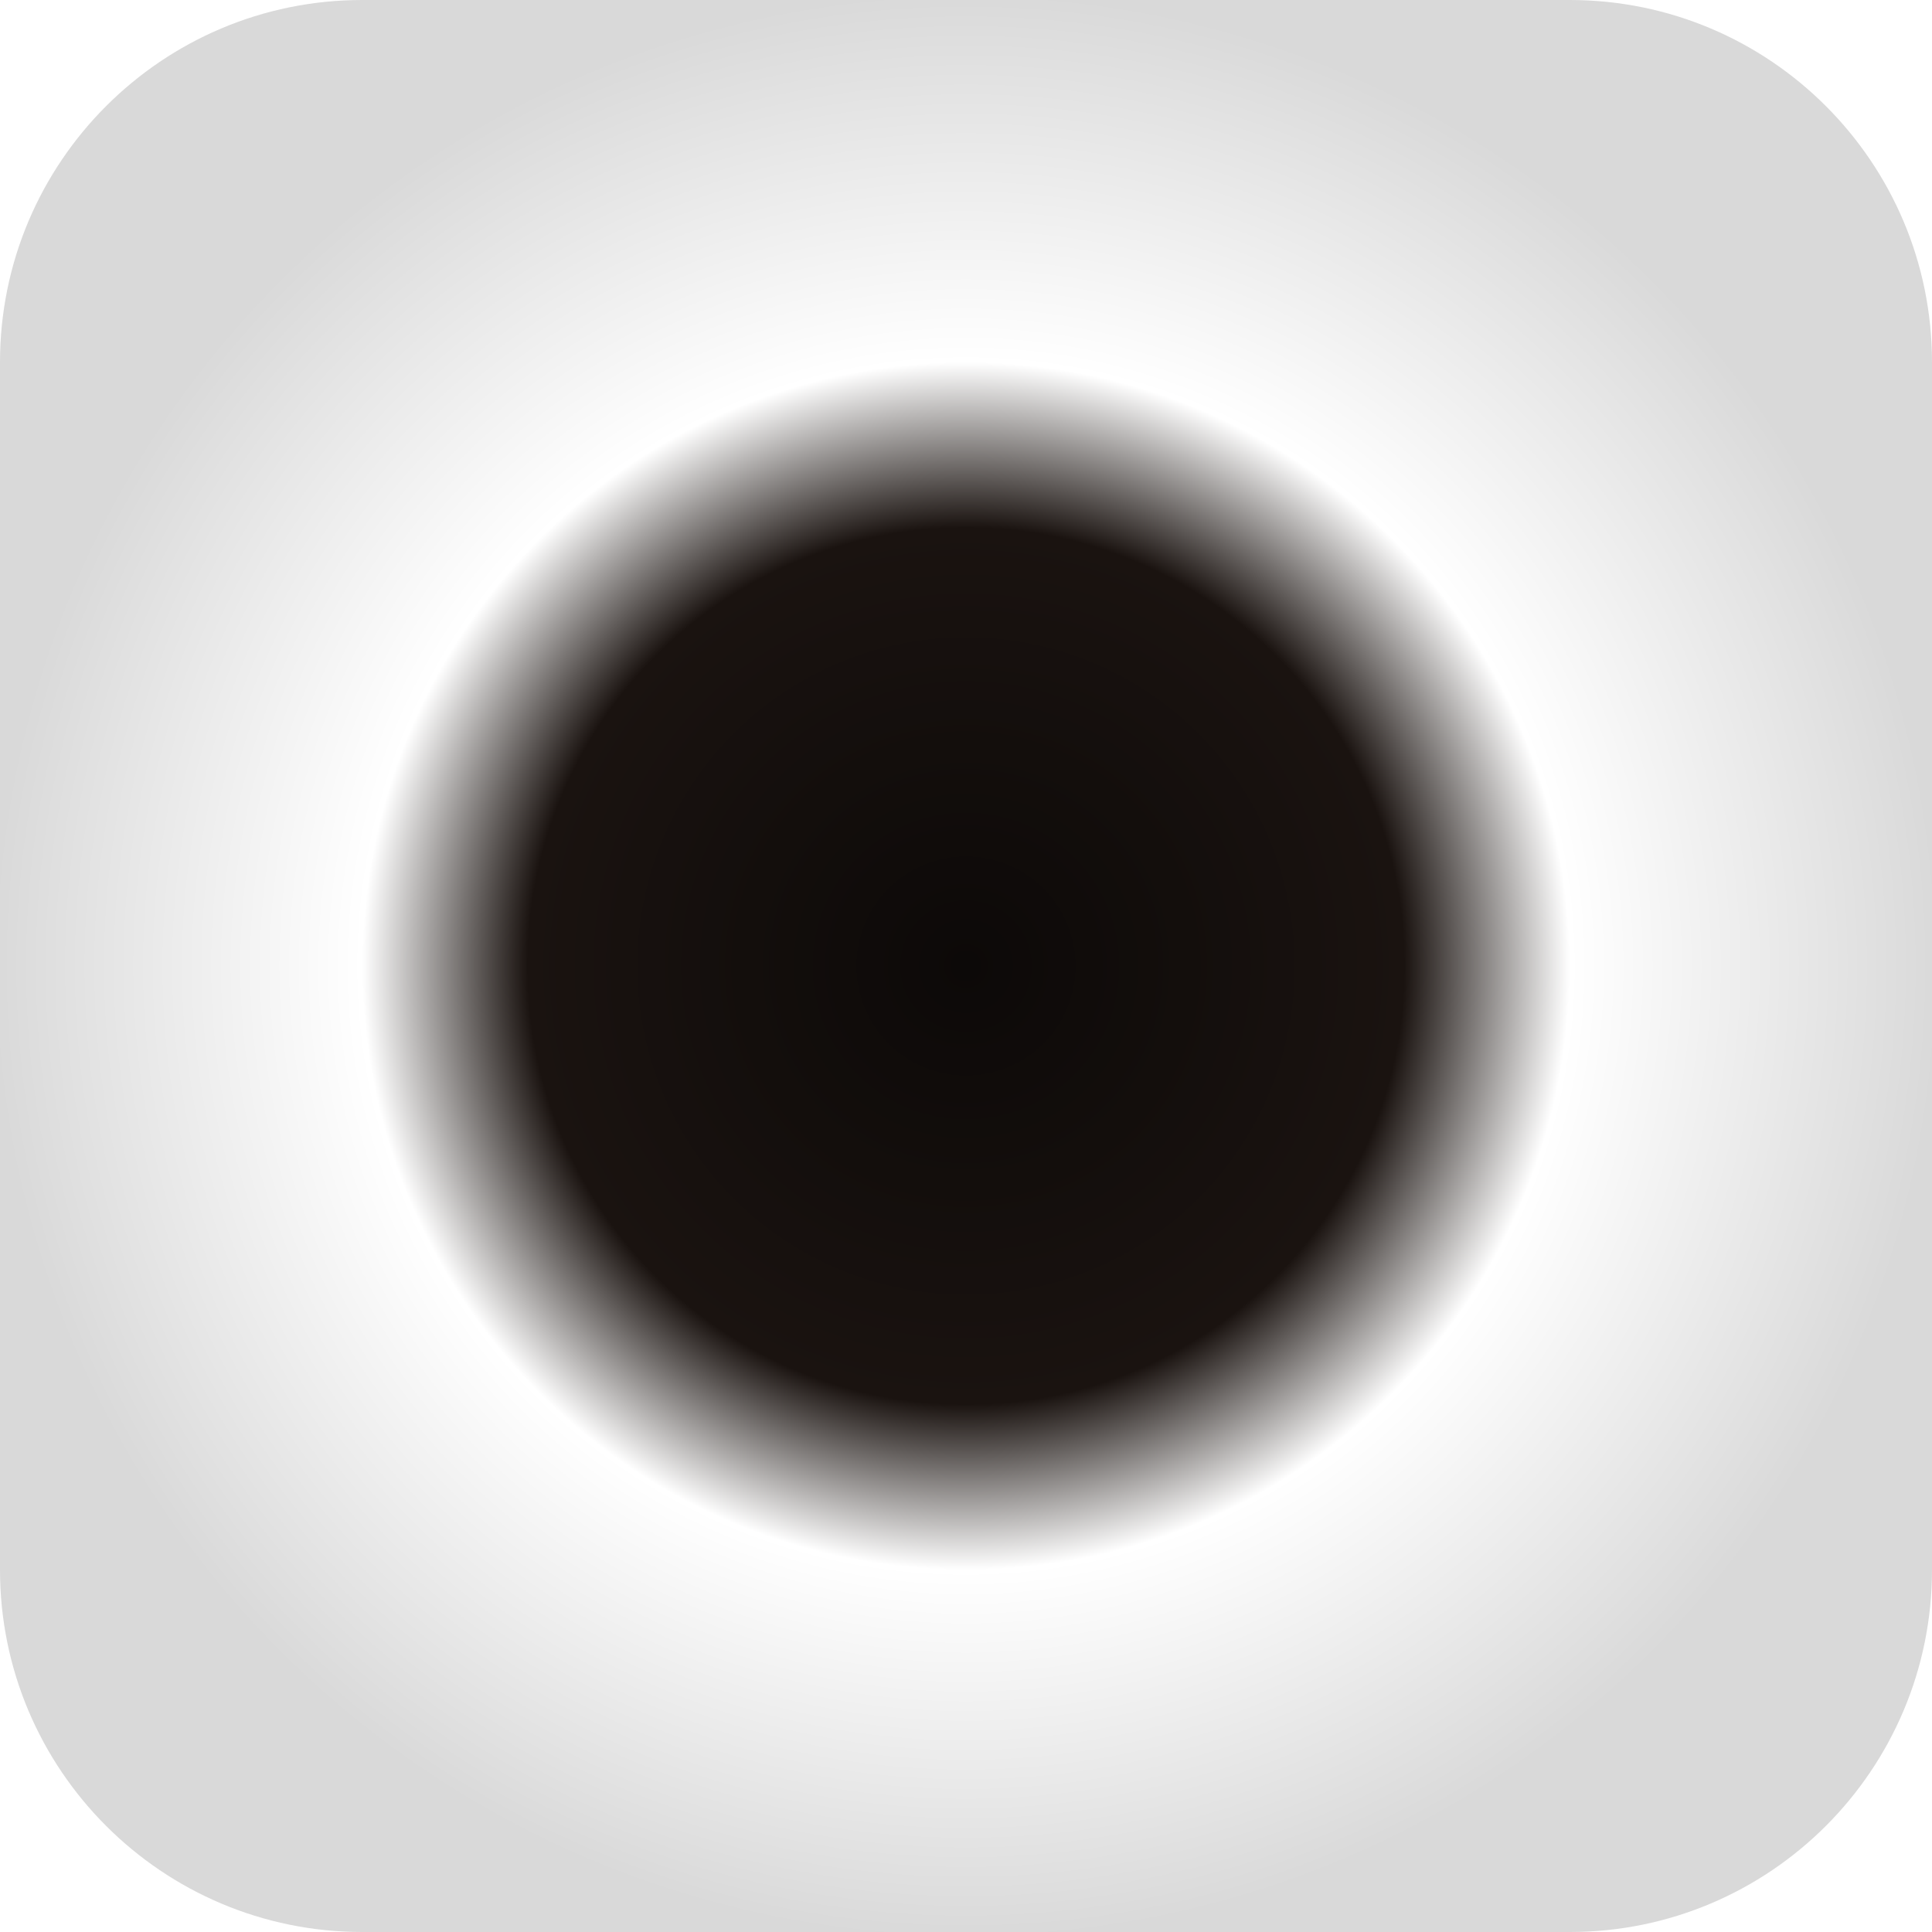
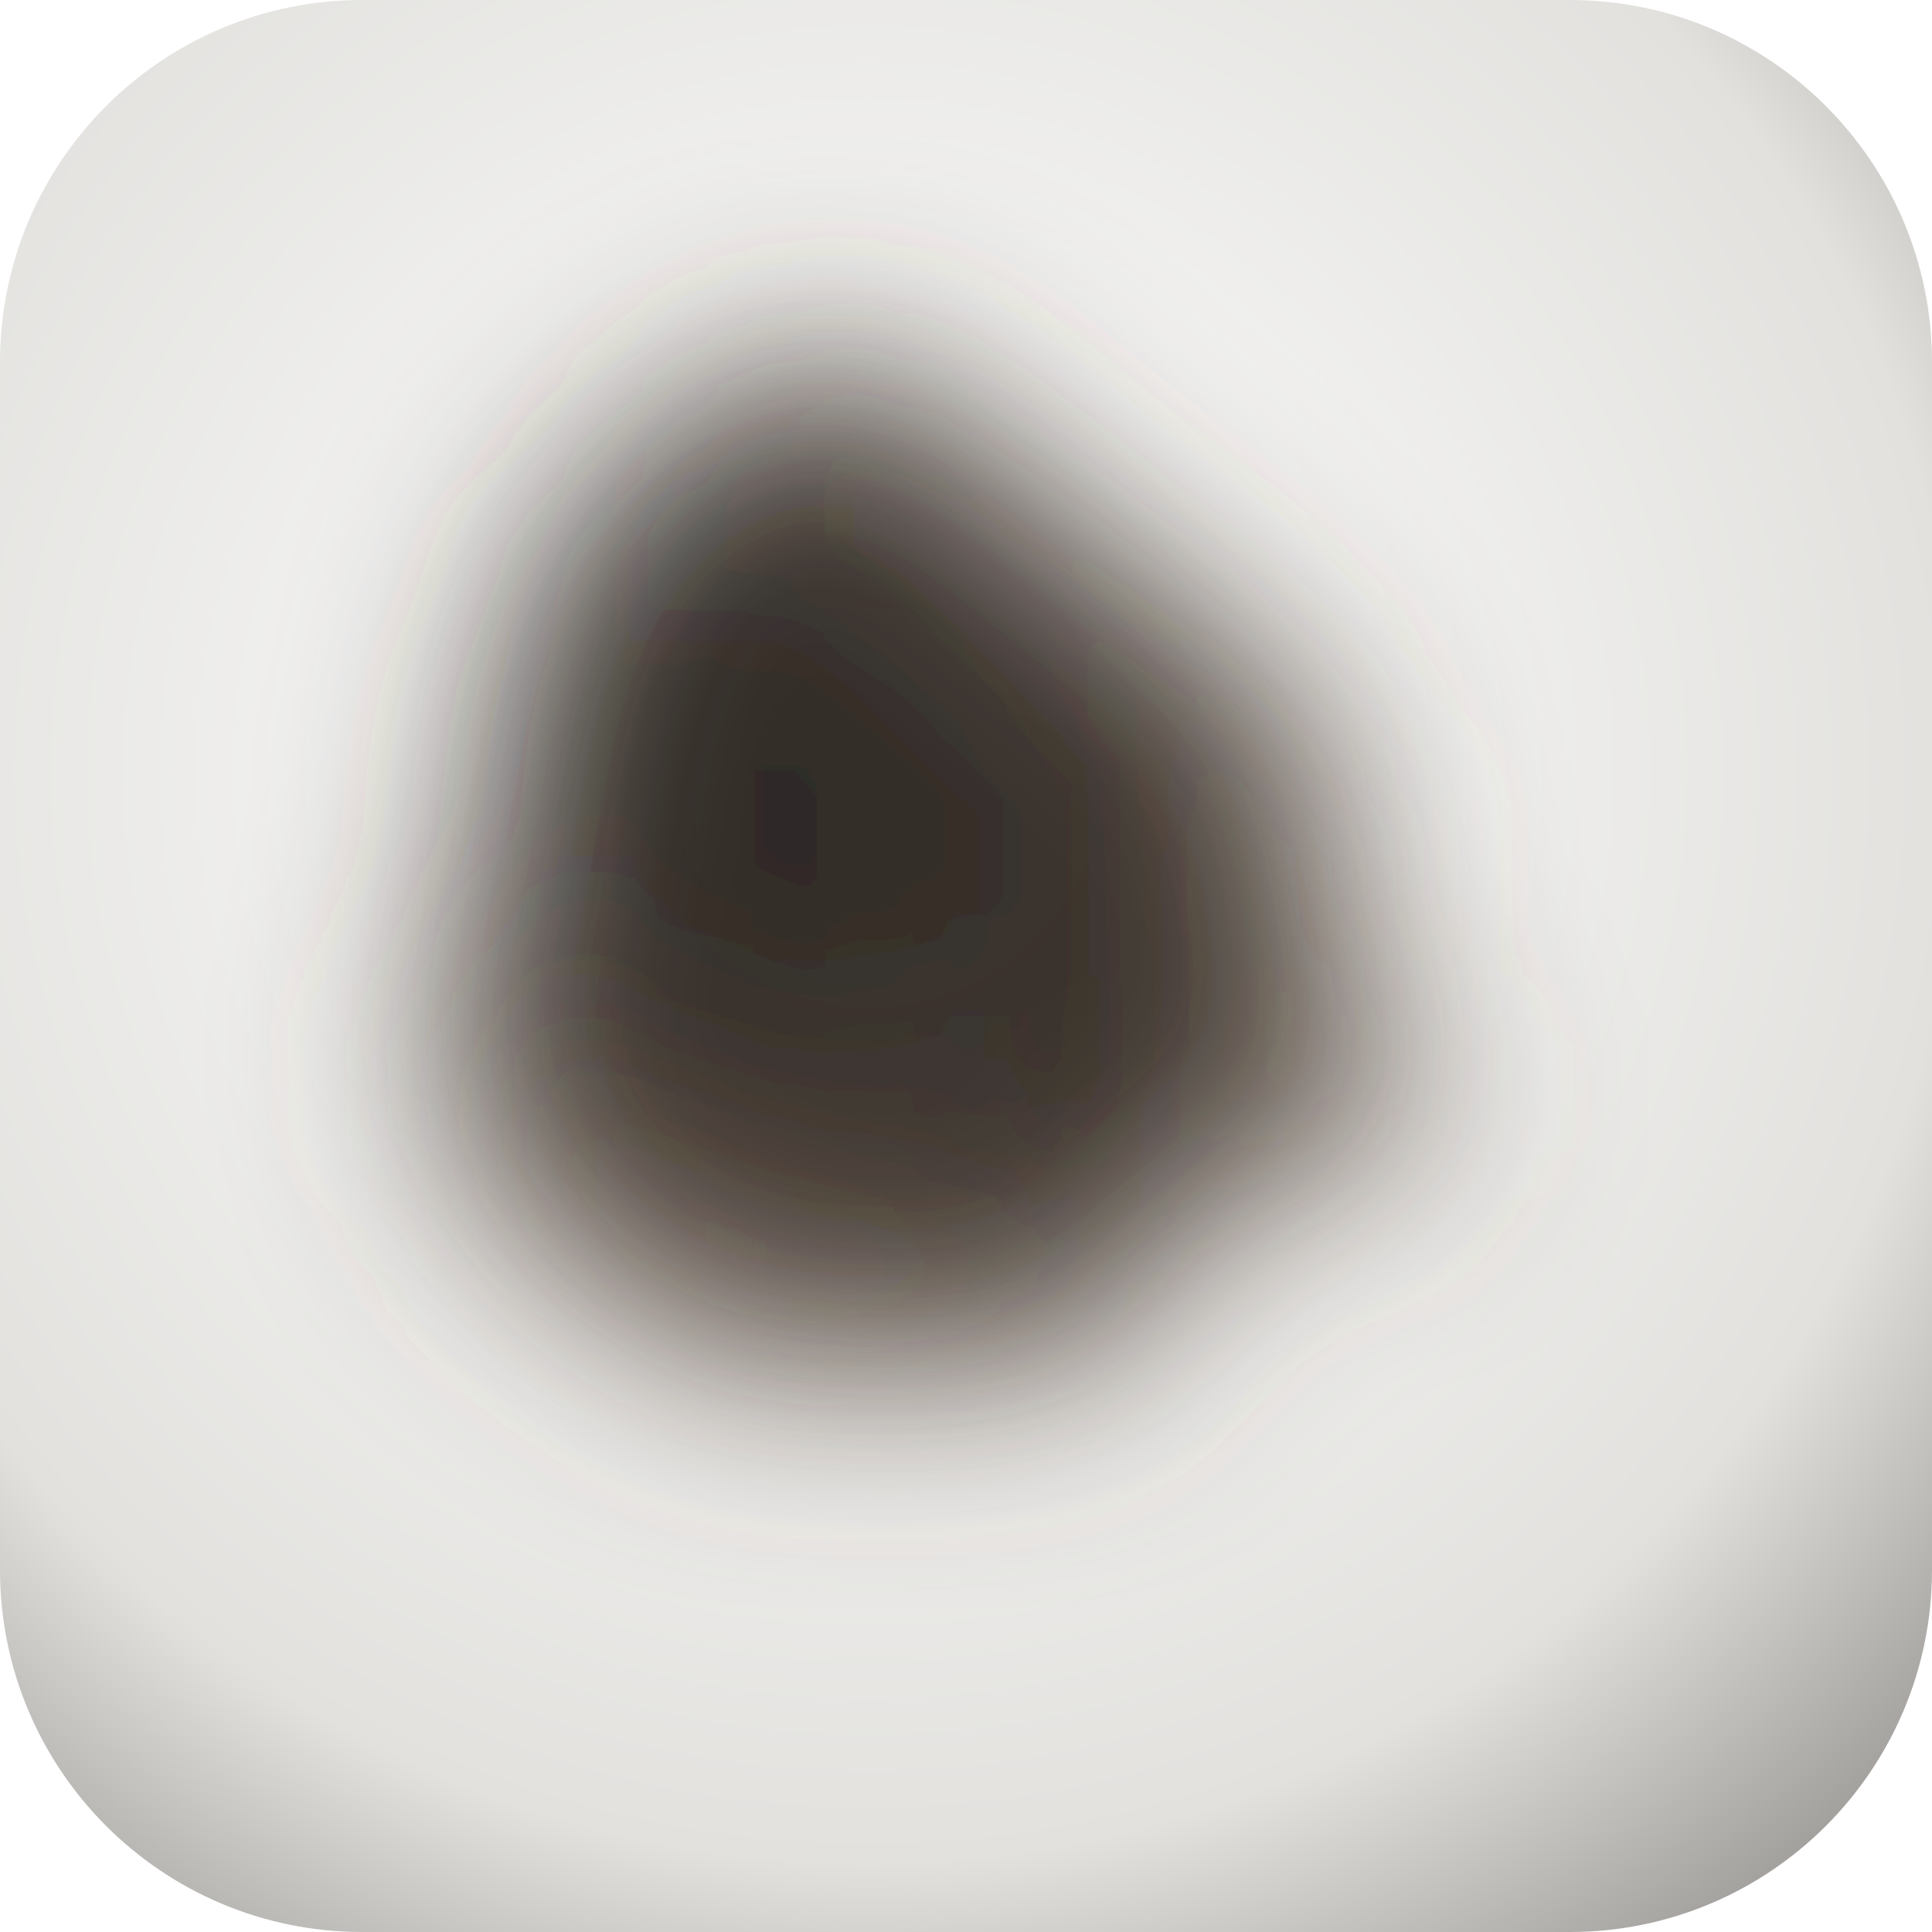
<svg xmlns="http://www.w3.org/2000/svg" viewBox="0 0 32 32">
  <defs>
-     <radialGradient id="b">
-       <stop offset="0" stop-color="#0c0908" />
-       <stop offset=".45" stop-color="#1a1310" />
-       <stop offset=".62" stop-color="#ffffff" />
-       <stop offset="1" stop-color="#d9d9d9" />
+     <radialGradient id="haze" cx=".45" cy=".4" r=".8">
+       <stop offset="0" stop-color="#ffffff" />
+       <stop offset=".7" stop-color="#e2e1de" />
+       <stop offset="1" stop-color="#8a8784" />
    </radialGradient>
+     <radialGradient id="core" cx=".45" cy=".42">
+       <stop offset="0" stop-color="#1c1714" />
+       <stop offset=".7" stop-color="#2e2620" />
+       <stop offset="1" stop-color="#5a4a3e" />
+     </radialGradient>
+     <filter id="rag" x="-40%" y="-40%" width="180%" height="180%">
+       <feTurbulence type="fractalNoise" baseFrequency=".11" numOctaves="2" seed="7" />
+       <feDisplacementMap in="SourceGraphic" scale="9" />
+       <feGaussianBlur stdDeviation="1.7" />
+     </filter>
  </defs>
-   <rect width="32" height="32" rx="6" fill="url(#b)" />
+   <rect width="32" height="32" rx="6" fill="url(#haze)" />
+   <g filter="url(#rag)" opacity=".92">
+     <ellipse cx="14" cy="15" rx="8" ry="7" fill="url(#core)" />
+     <ellipse cx="18.5" cy="19" rx="5" ry="4" fill="url(#core)" />
+   </g>
</svg>
